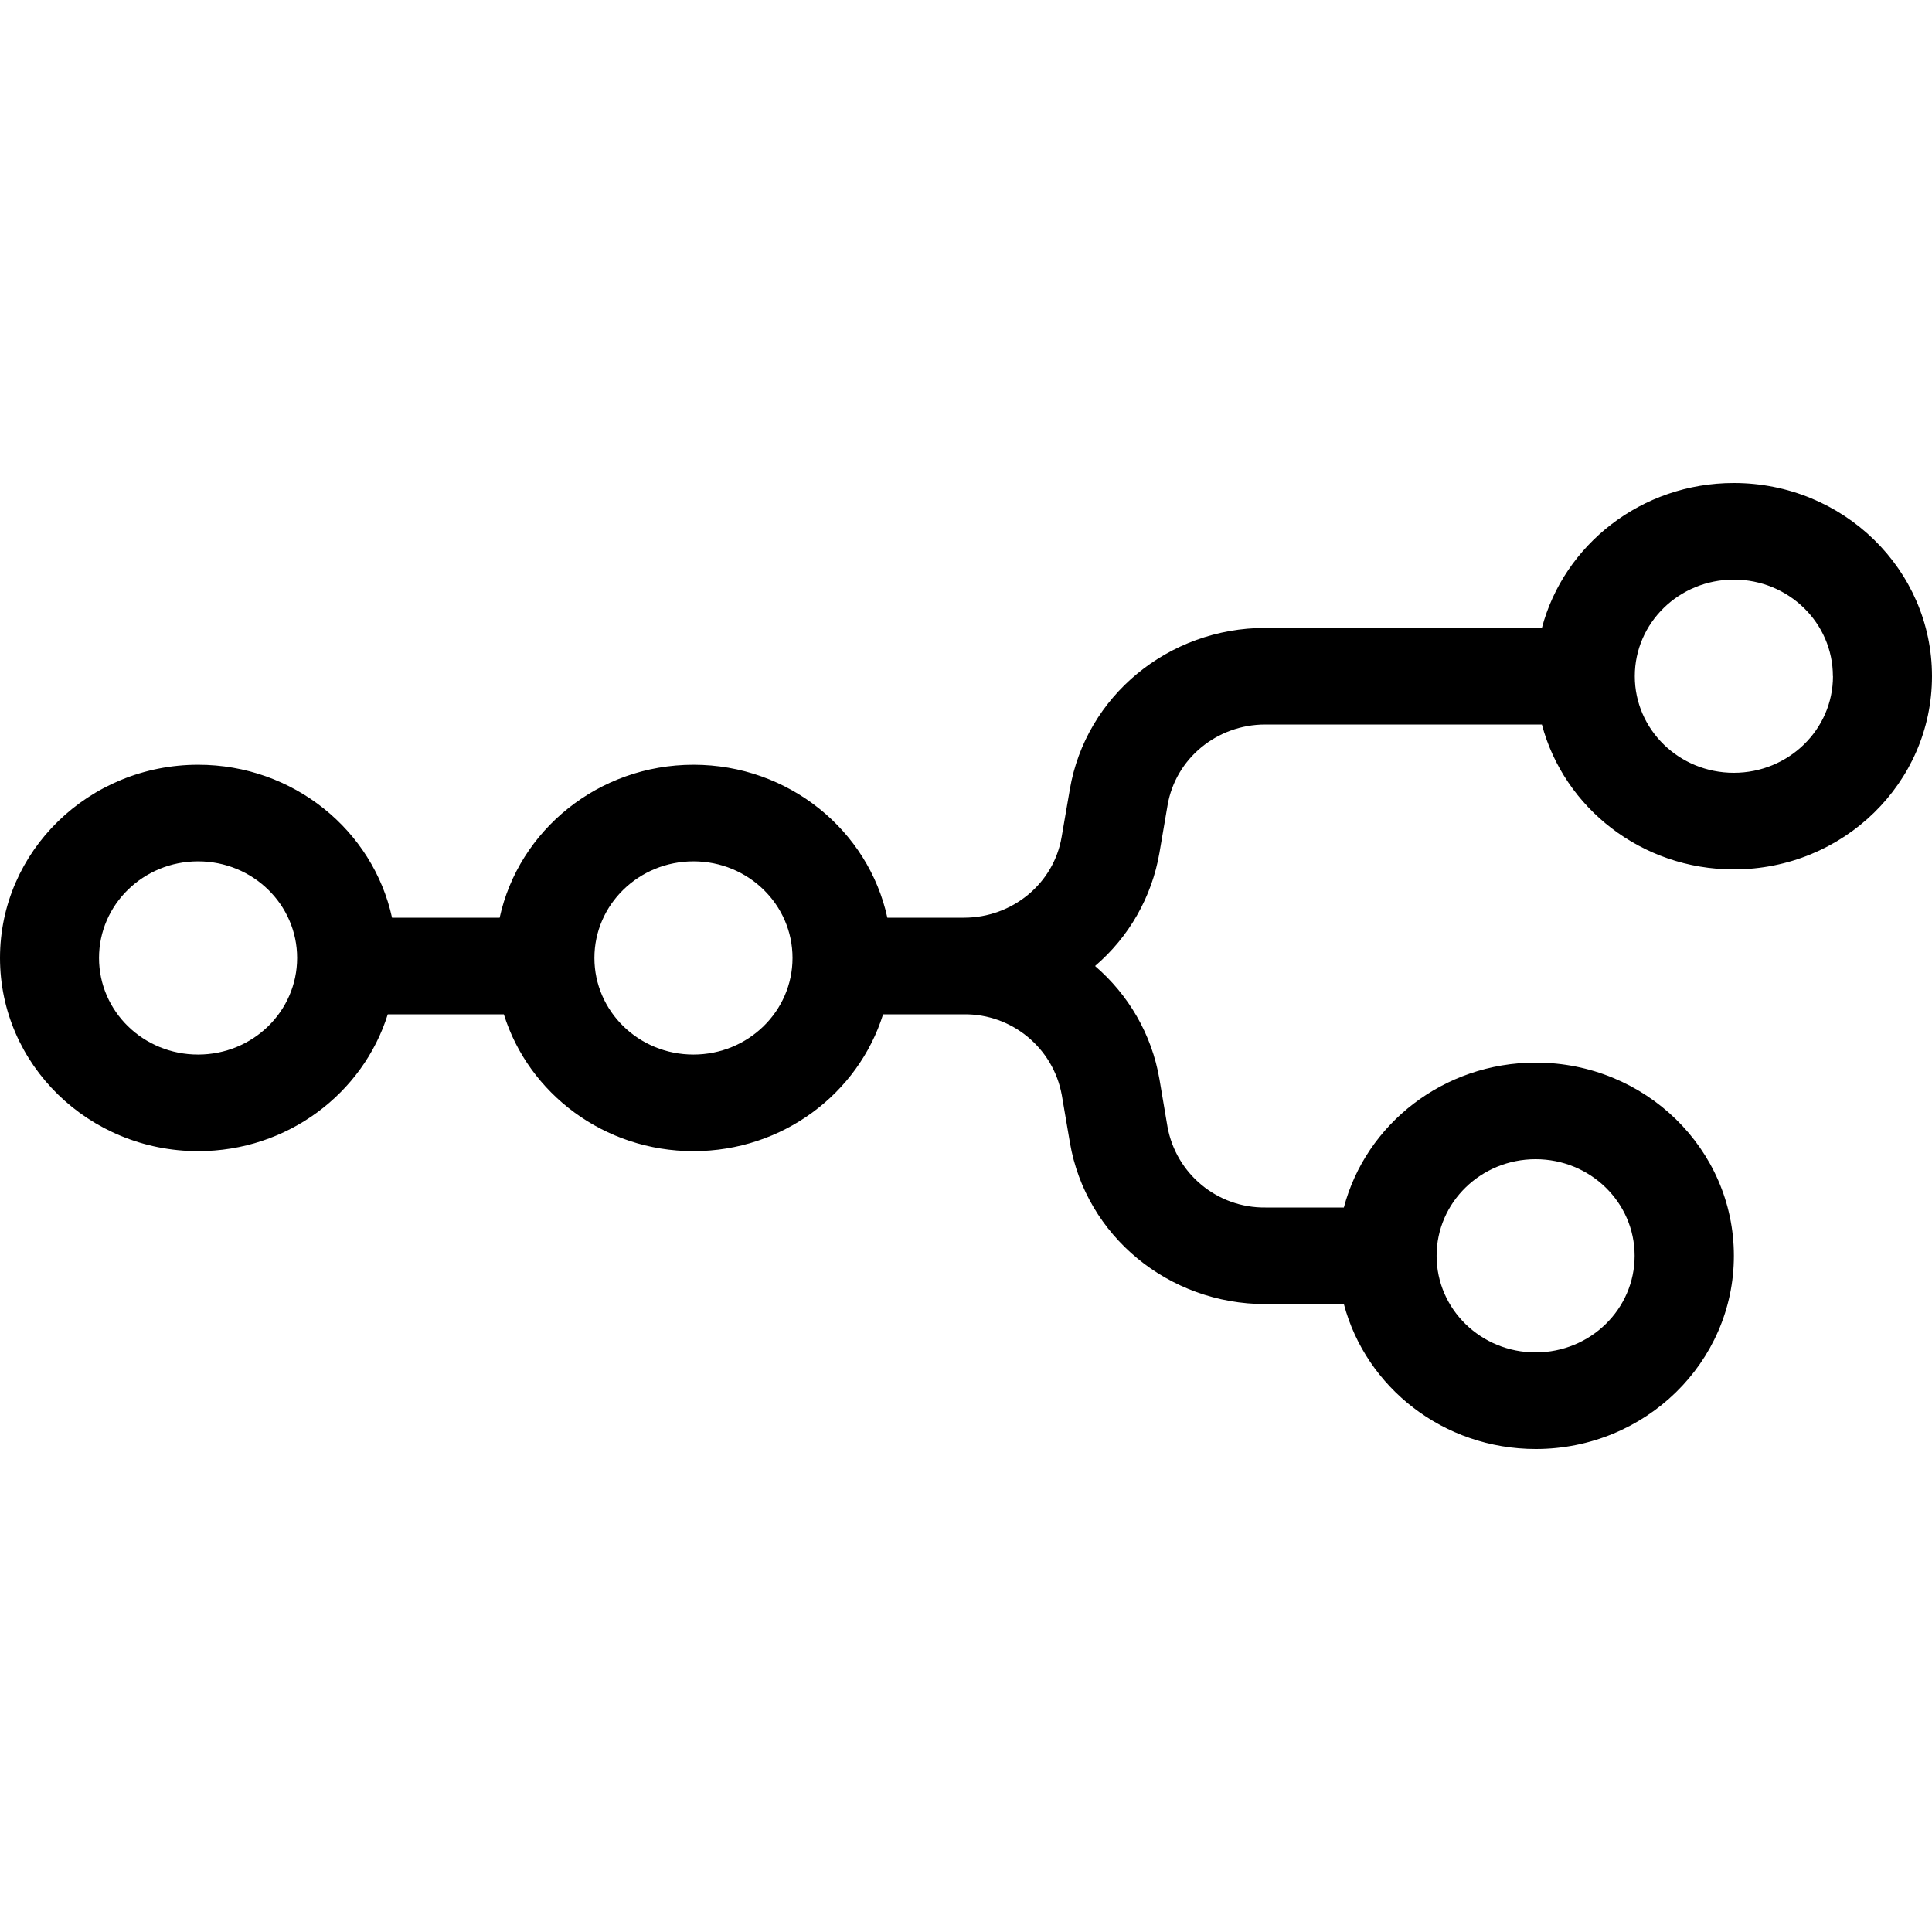
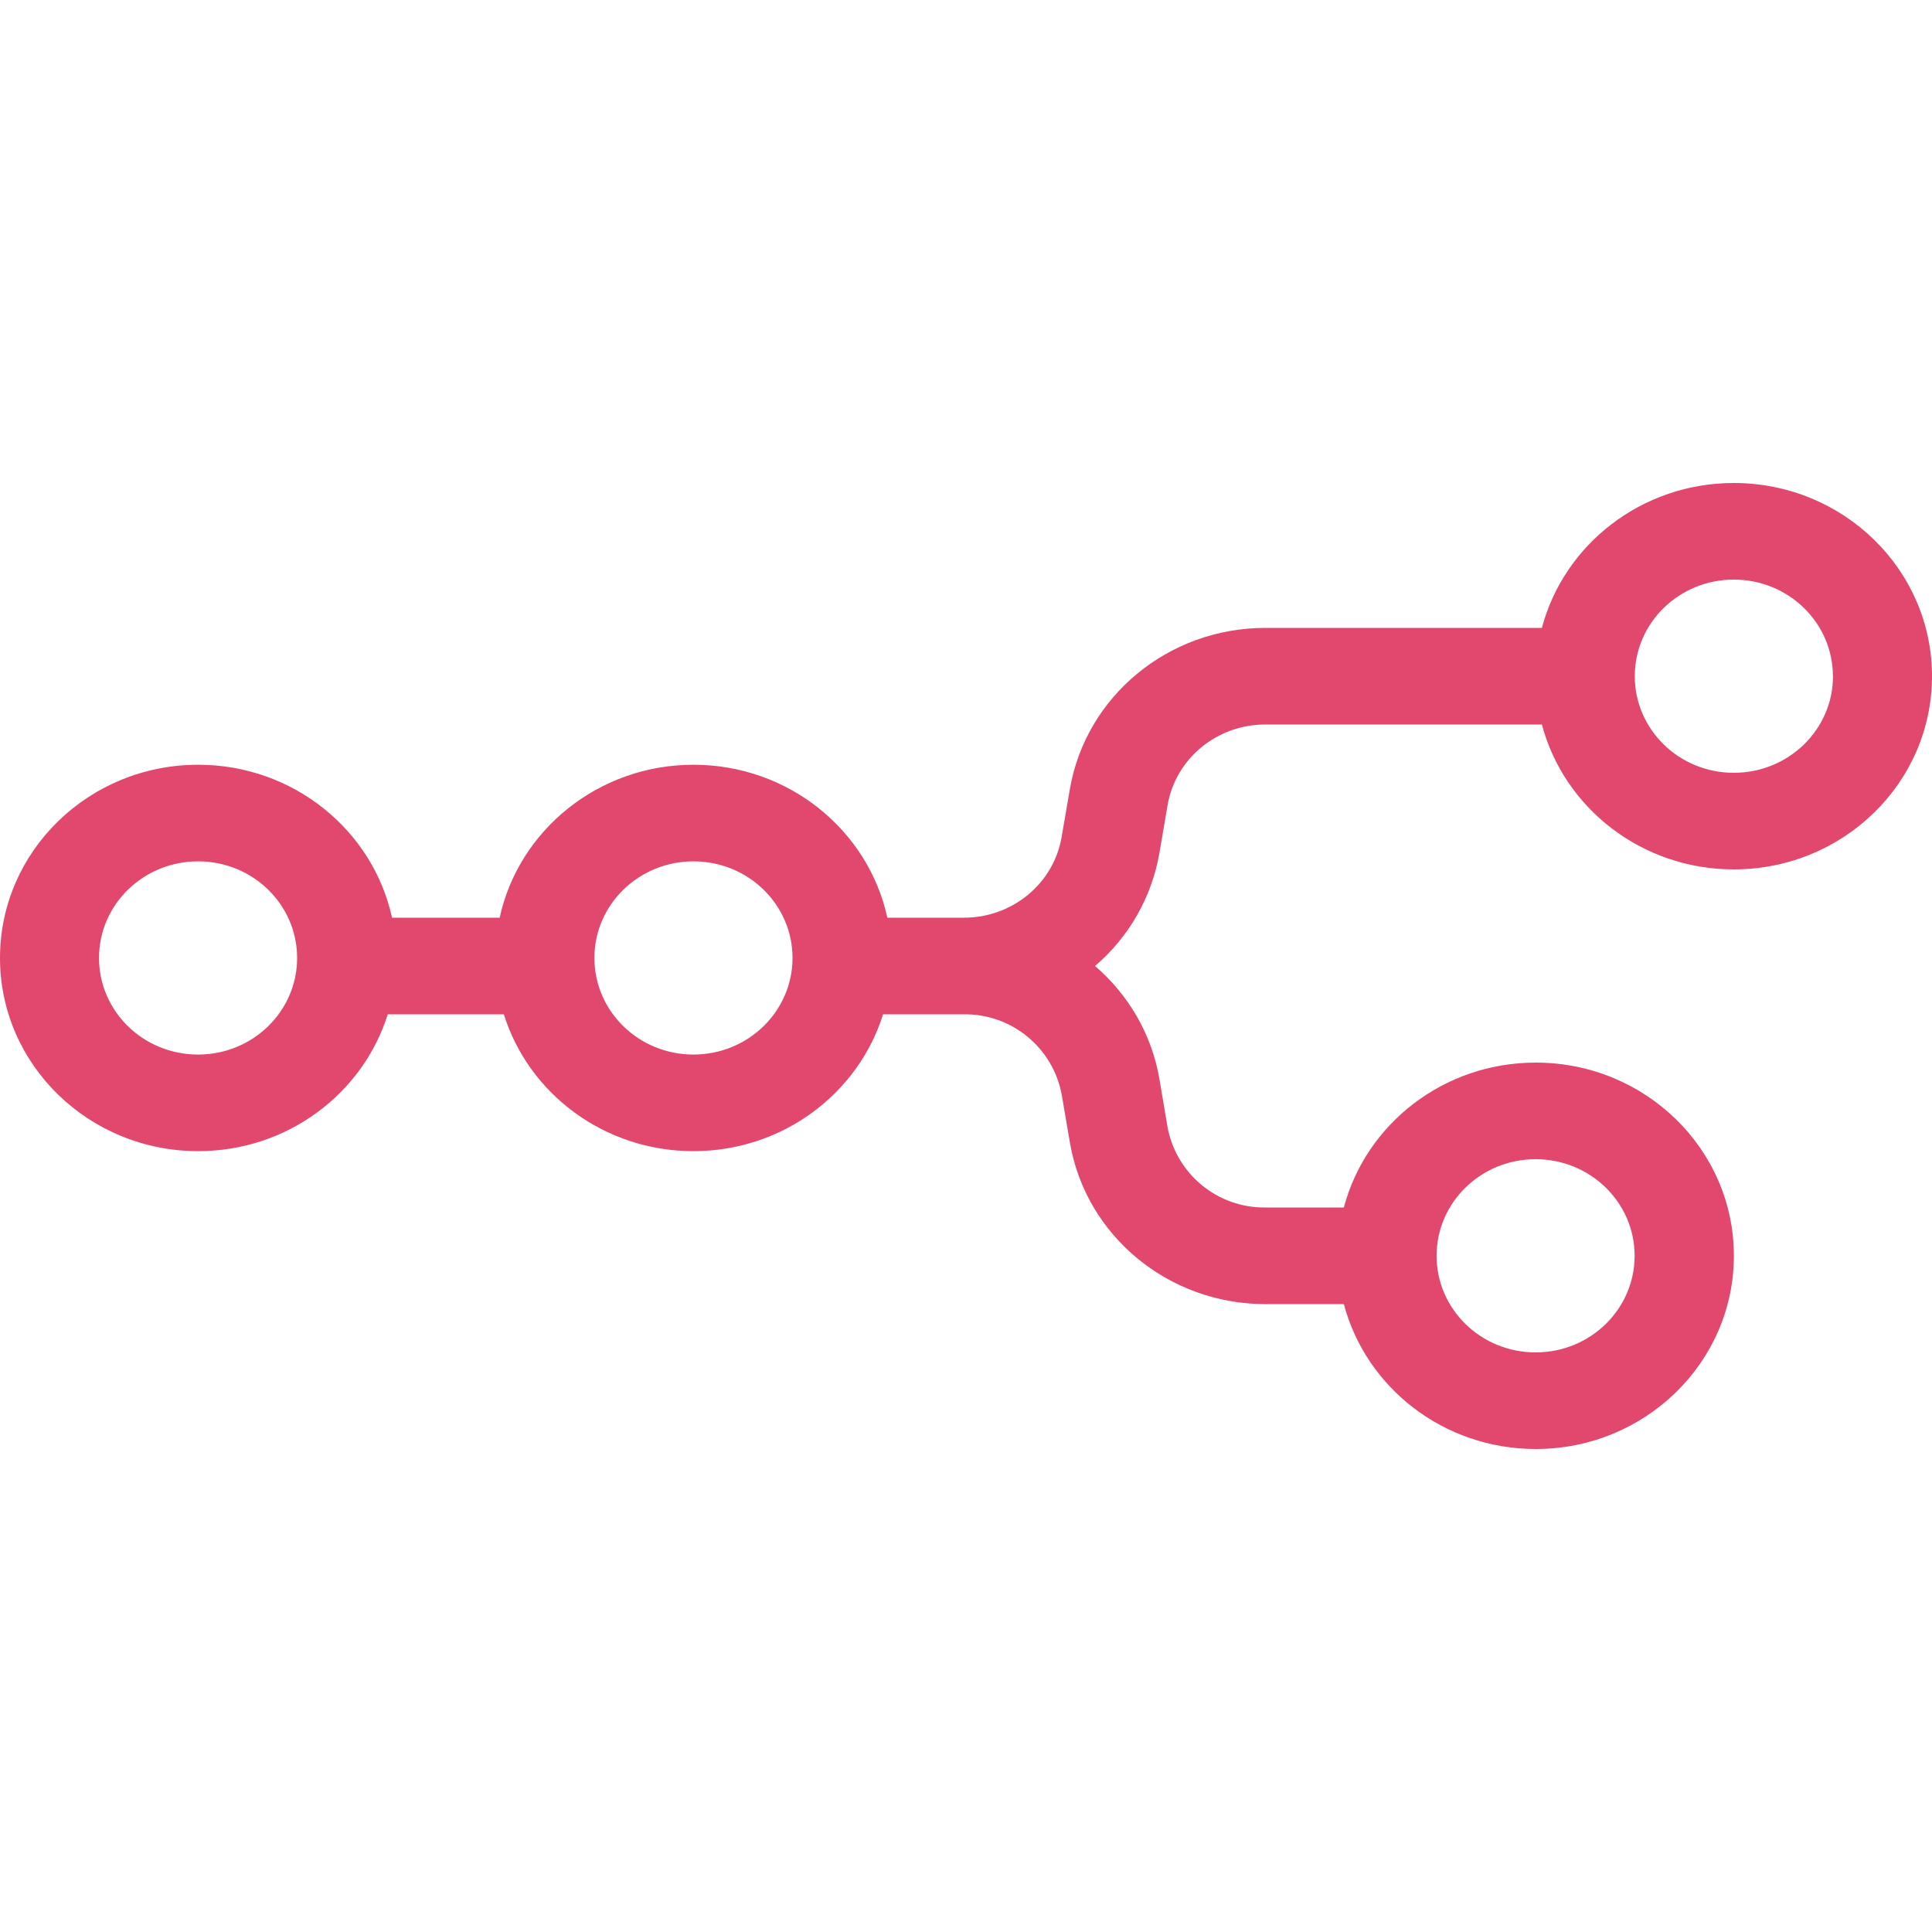
- <svg xmlns="http://www.w3.org/2000/svg" fill="currentColor" fill-rule="evenodd" height="1em" style="flex:none;line-height:1" viewBox="0 0 24 24" width="1em">
+ <svg xmlns="http://www.w3.org/2000/svg" fill="#E2486D" fill-rule="evenodd" height="1em" style="flex:none;line-height:1" viewBox="0 0 24 24" width="1em">
  <path clip-rule="evenodd" d="M24 8.4c0 1.325-1.102 2.4-2.462 2.4-1.146 0-2.11-.765-2.384-1.8h-3.436c-.602 0-1.115.424-1.214 1.003l-.101.592a2.38 2.38 0 01-.8 1.405c.412.354.704.844.8 1.405l.1.592A1.222 1.222 0 0015.719 15h.975c.273-1.035 1.237-1.8 2.384-1.8 1.36 0 2.461 1.075 2.461 2.4S20.436 18 19.078 18c-1.147 0-2.11-.765-2.384-1.8h-.975c-1.204 0-2.23-.848-2.428-2.005l-.101-.592a1.222 1.222 0 00-1.214-1.003H10.97c-.308.984-1.246 1.7-2.356 1.7-1.11 0-2.048-.716-2.355-1.7H4.817c-.308.984-1.246 1.7-2.355 1.7C1.102 14.3 0 13.225 0 11.9s1.102-2.4 2.462-2.4c1.183 0 2.172.815 2.408 1.9h1.337c.236-1.085 1.225-1.9 2.408-1.9 1.184 0 2.172.815 2.408 1.9h.952c.601 0 1.115-.424 1.213-1.003l.102-.592c.198-1.157 1.225-2.005 2.428-2.005h3.436c.274-1.035 1.238-1.8 2.384-1.8C22.898 6 24 7.075 24 8.4zm-1.23 0c0 .663-.552 1.2-1.232 1.2-.68 0-1.23-.537-1.23-1.2 0-.663.55-1.2 1.23-1.2.68 0 1.231.537 1.231 1.2zM2.461 13.1c.68 0 1.23-.537 1.23-1.2 0-.663-.55-1.2-1.23-1.2-.68 0-1.231.537-1.231 1.2 0 .663.55 1.2 1.23 1.2zm6.153 0c.68 0 1.231-.537 1.231-1.2 0-.663-.55-1.2-1.23-1.2-.68 0-1.231.537-1.231 1.2 0 .663.55 1.2 1.23 1.2zm10.462 3.7c.68 0 1.23-.537 1.23-1.2 0-.663-.55-1.2-1.23-1.2-.68 0-1.23.537-1.23 1.2 0 .663.55 1.2 1.23 1.2z" />
</svg>
